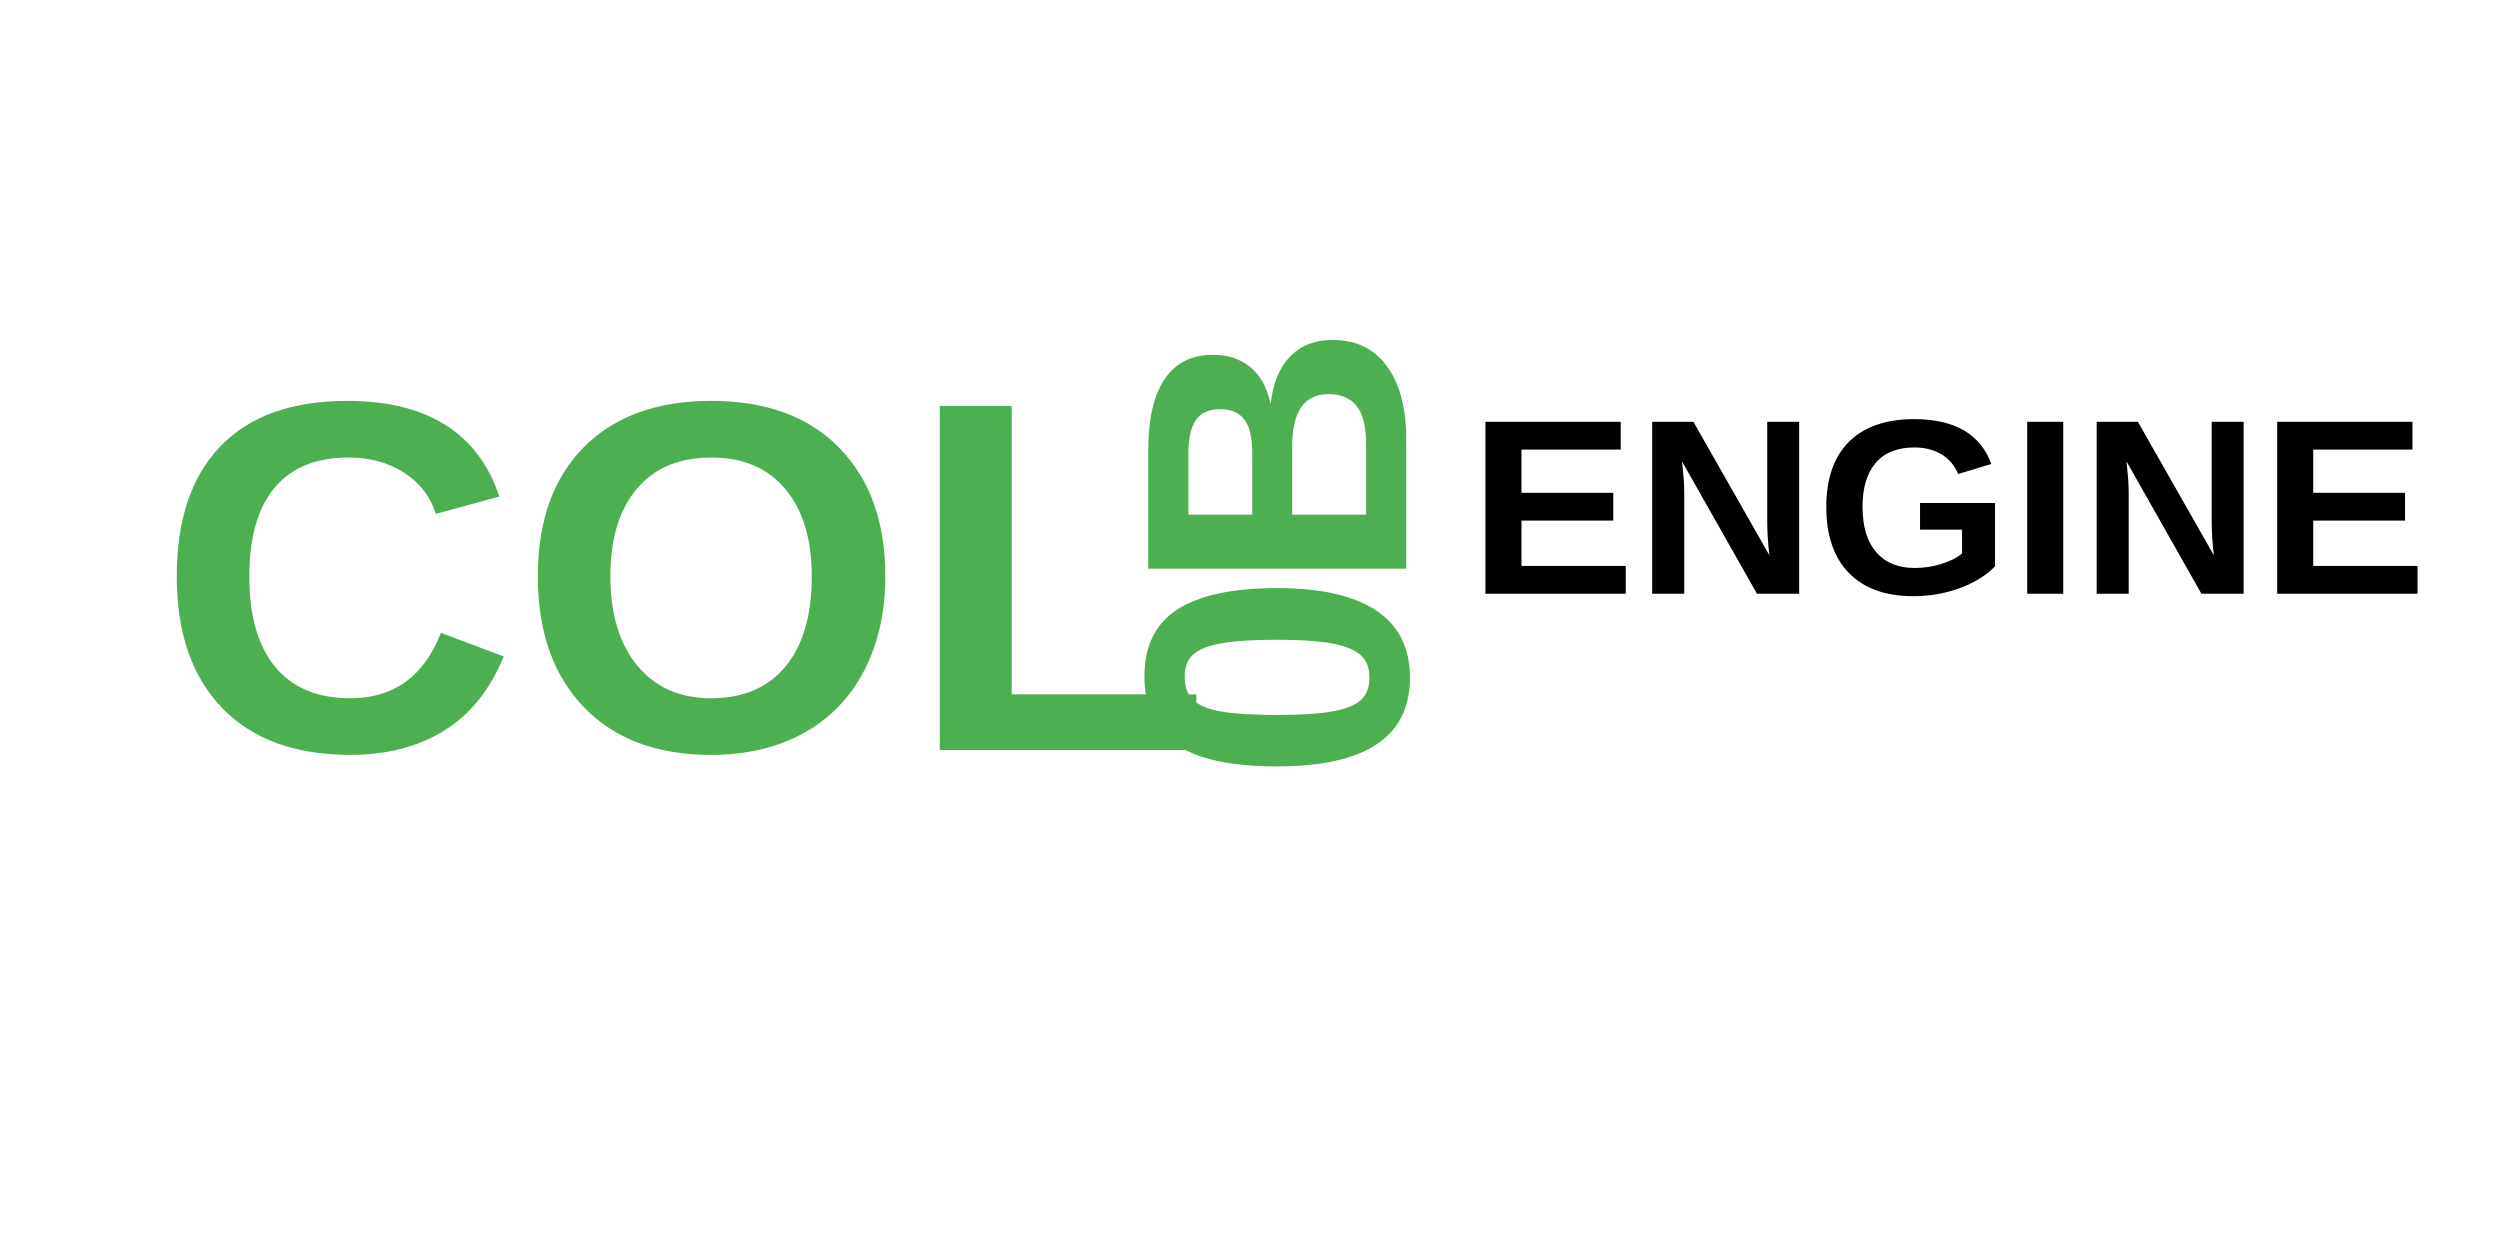
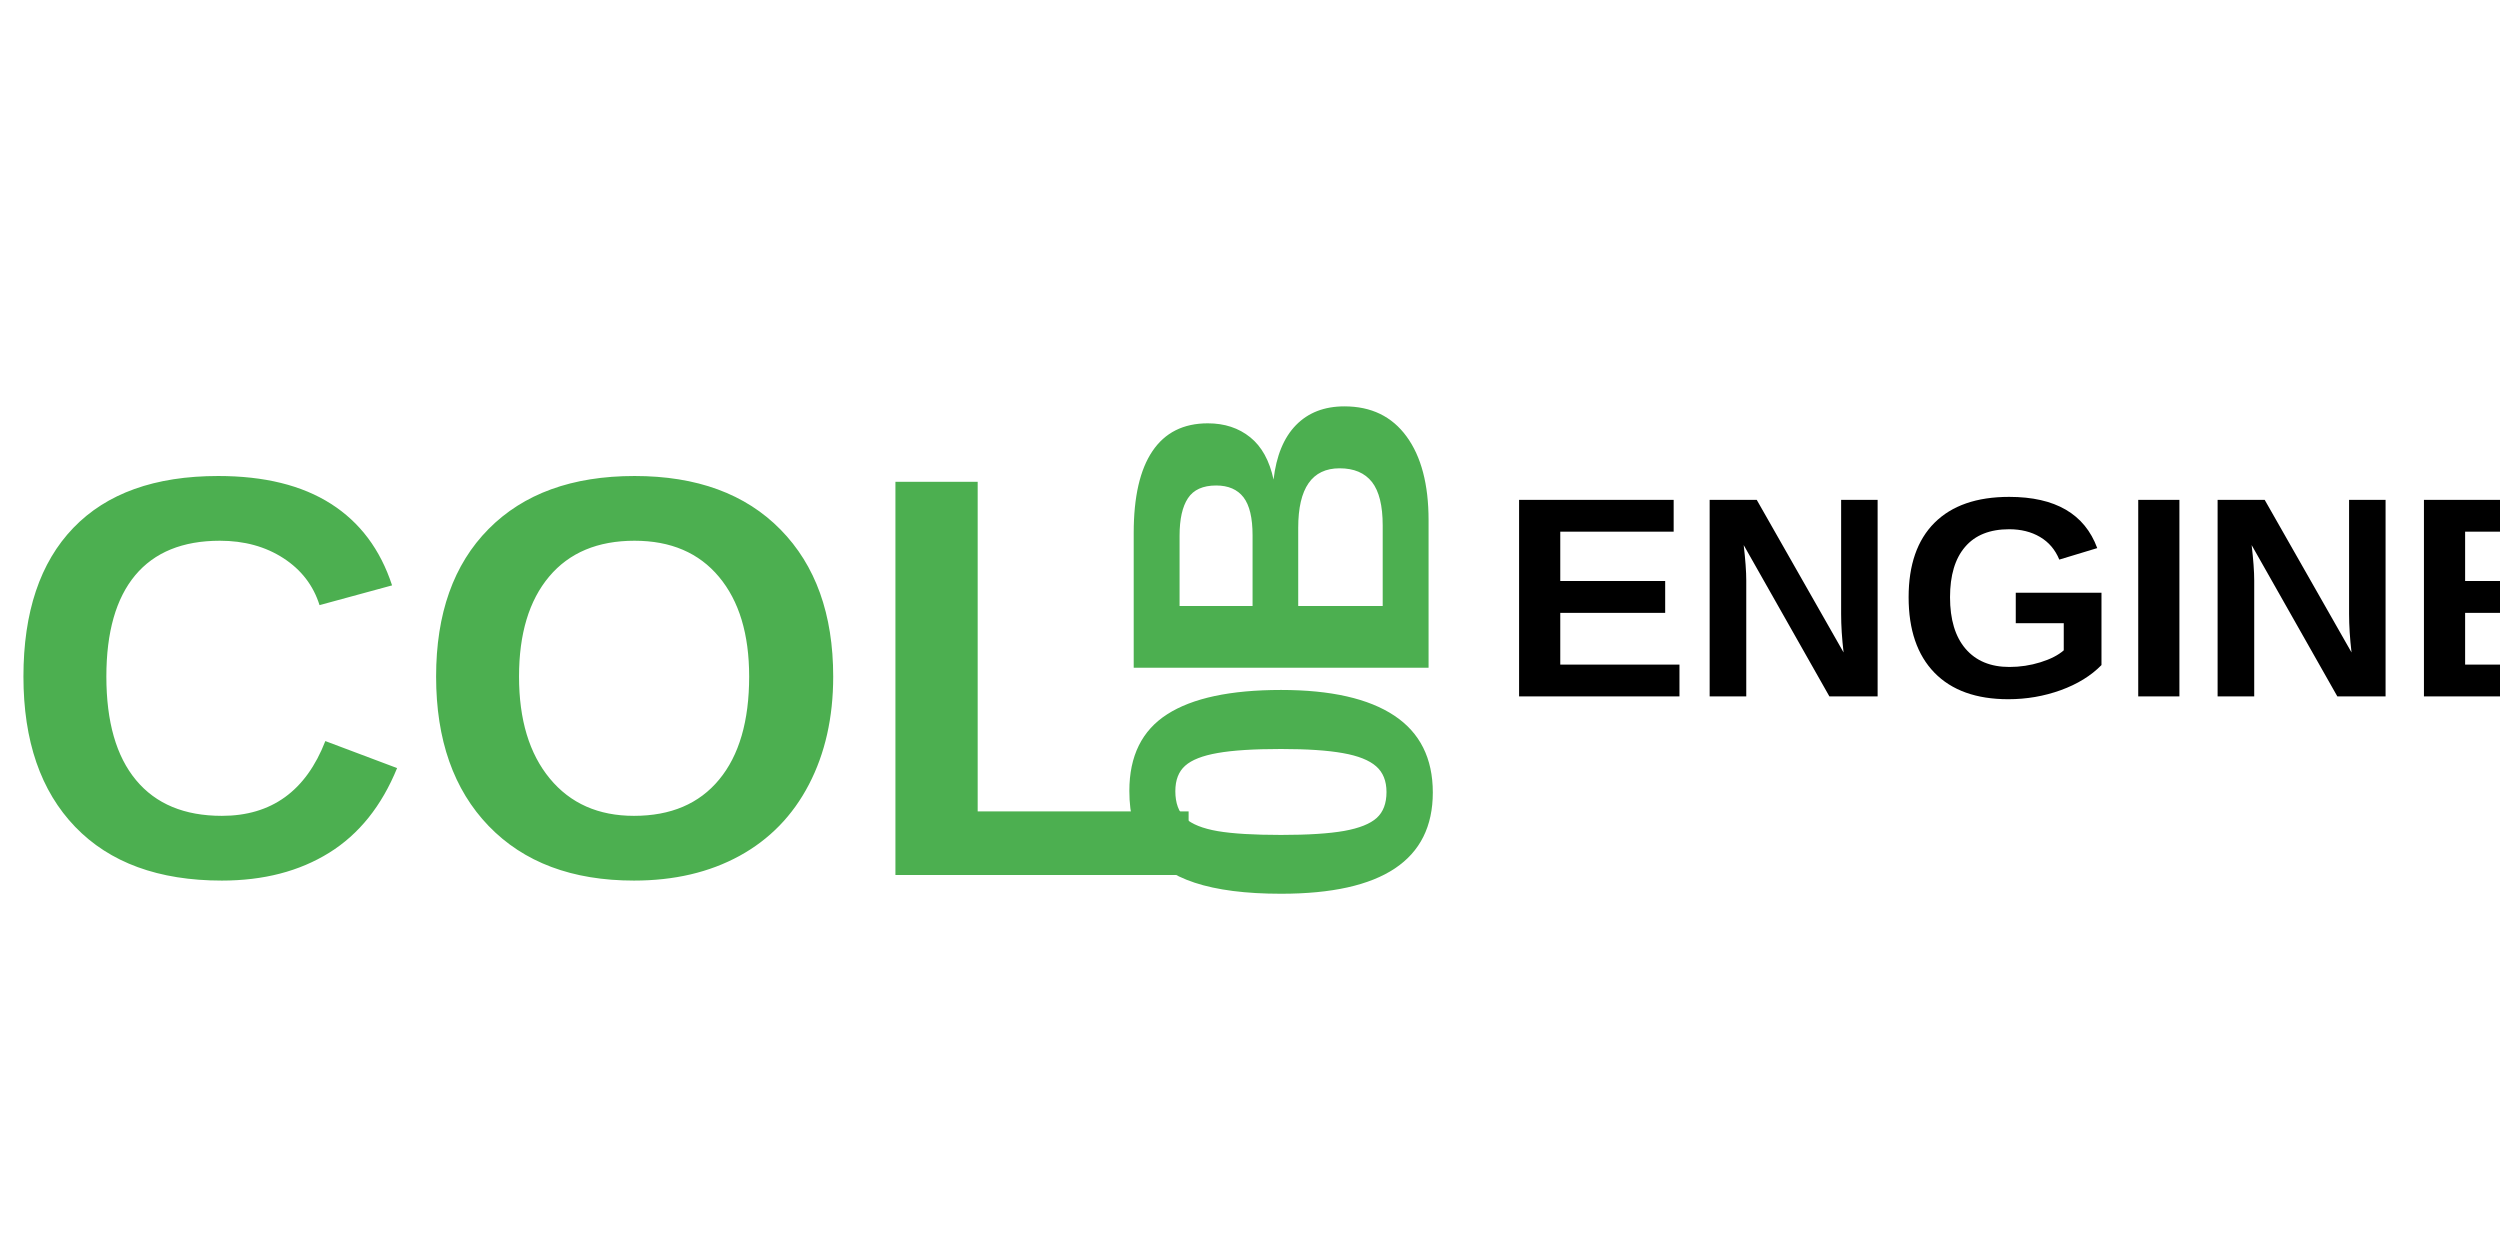
- <svg xmlns="http://www.w3.org/2000/svg" viewBox="0 0 350 200" width="300" height="150">
+ <svg xmlns="http://www.w3.org/2000/svg" viewBox="0 0 350 170" width="300" height="150">
  <text x="0" y="120" font-family="Arial, sans-serif" font-size="80" fill="#4caf50" font-weight="700">
    COL
  </text>
  <text x="275" y="70" font-family="Arial, sans-serif" font-size="60" fill="#4caf50" font-weight="600" transform="rotate(-90, 250, 120)">
    B
  </text>
  <text x="245" y="70" font-family="Arial, sans-serif" font-size="60" fill="#4caf50" font-weight="600" transform="rotate(-90, 250, 120)">
    0
  </text>
  <text x="210" y="95" font-family="Arial, sans-serif" font-size="40" fill="#000" font-weight="700" id="engine">
    ENGINE
  </text>
</svg>
